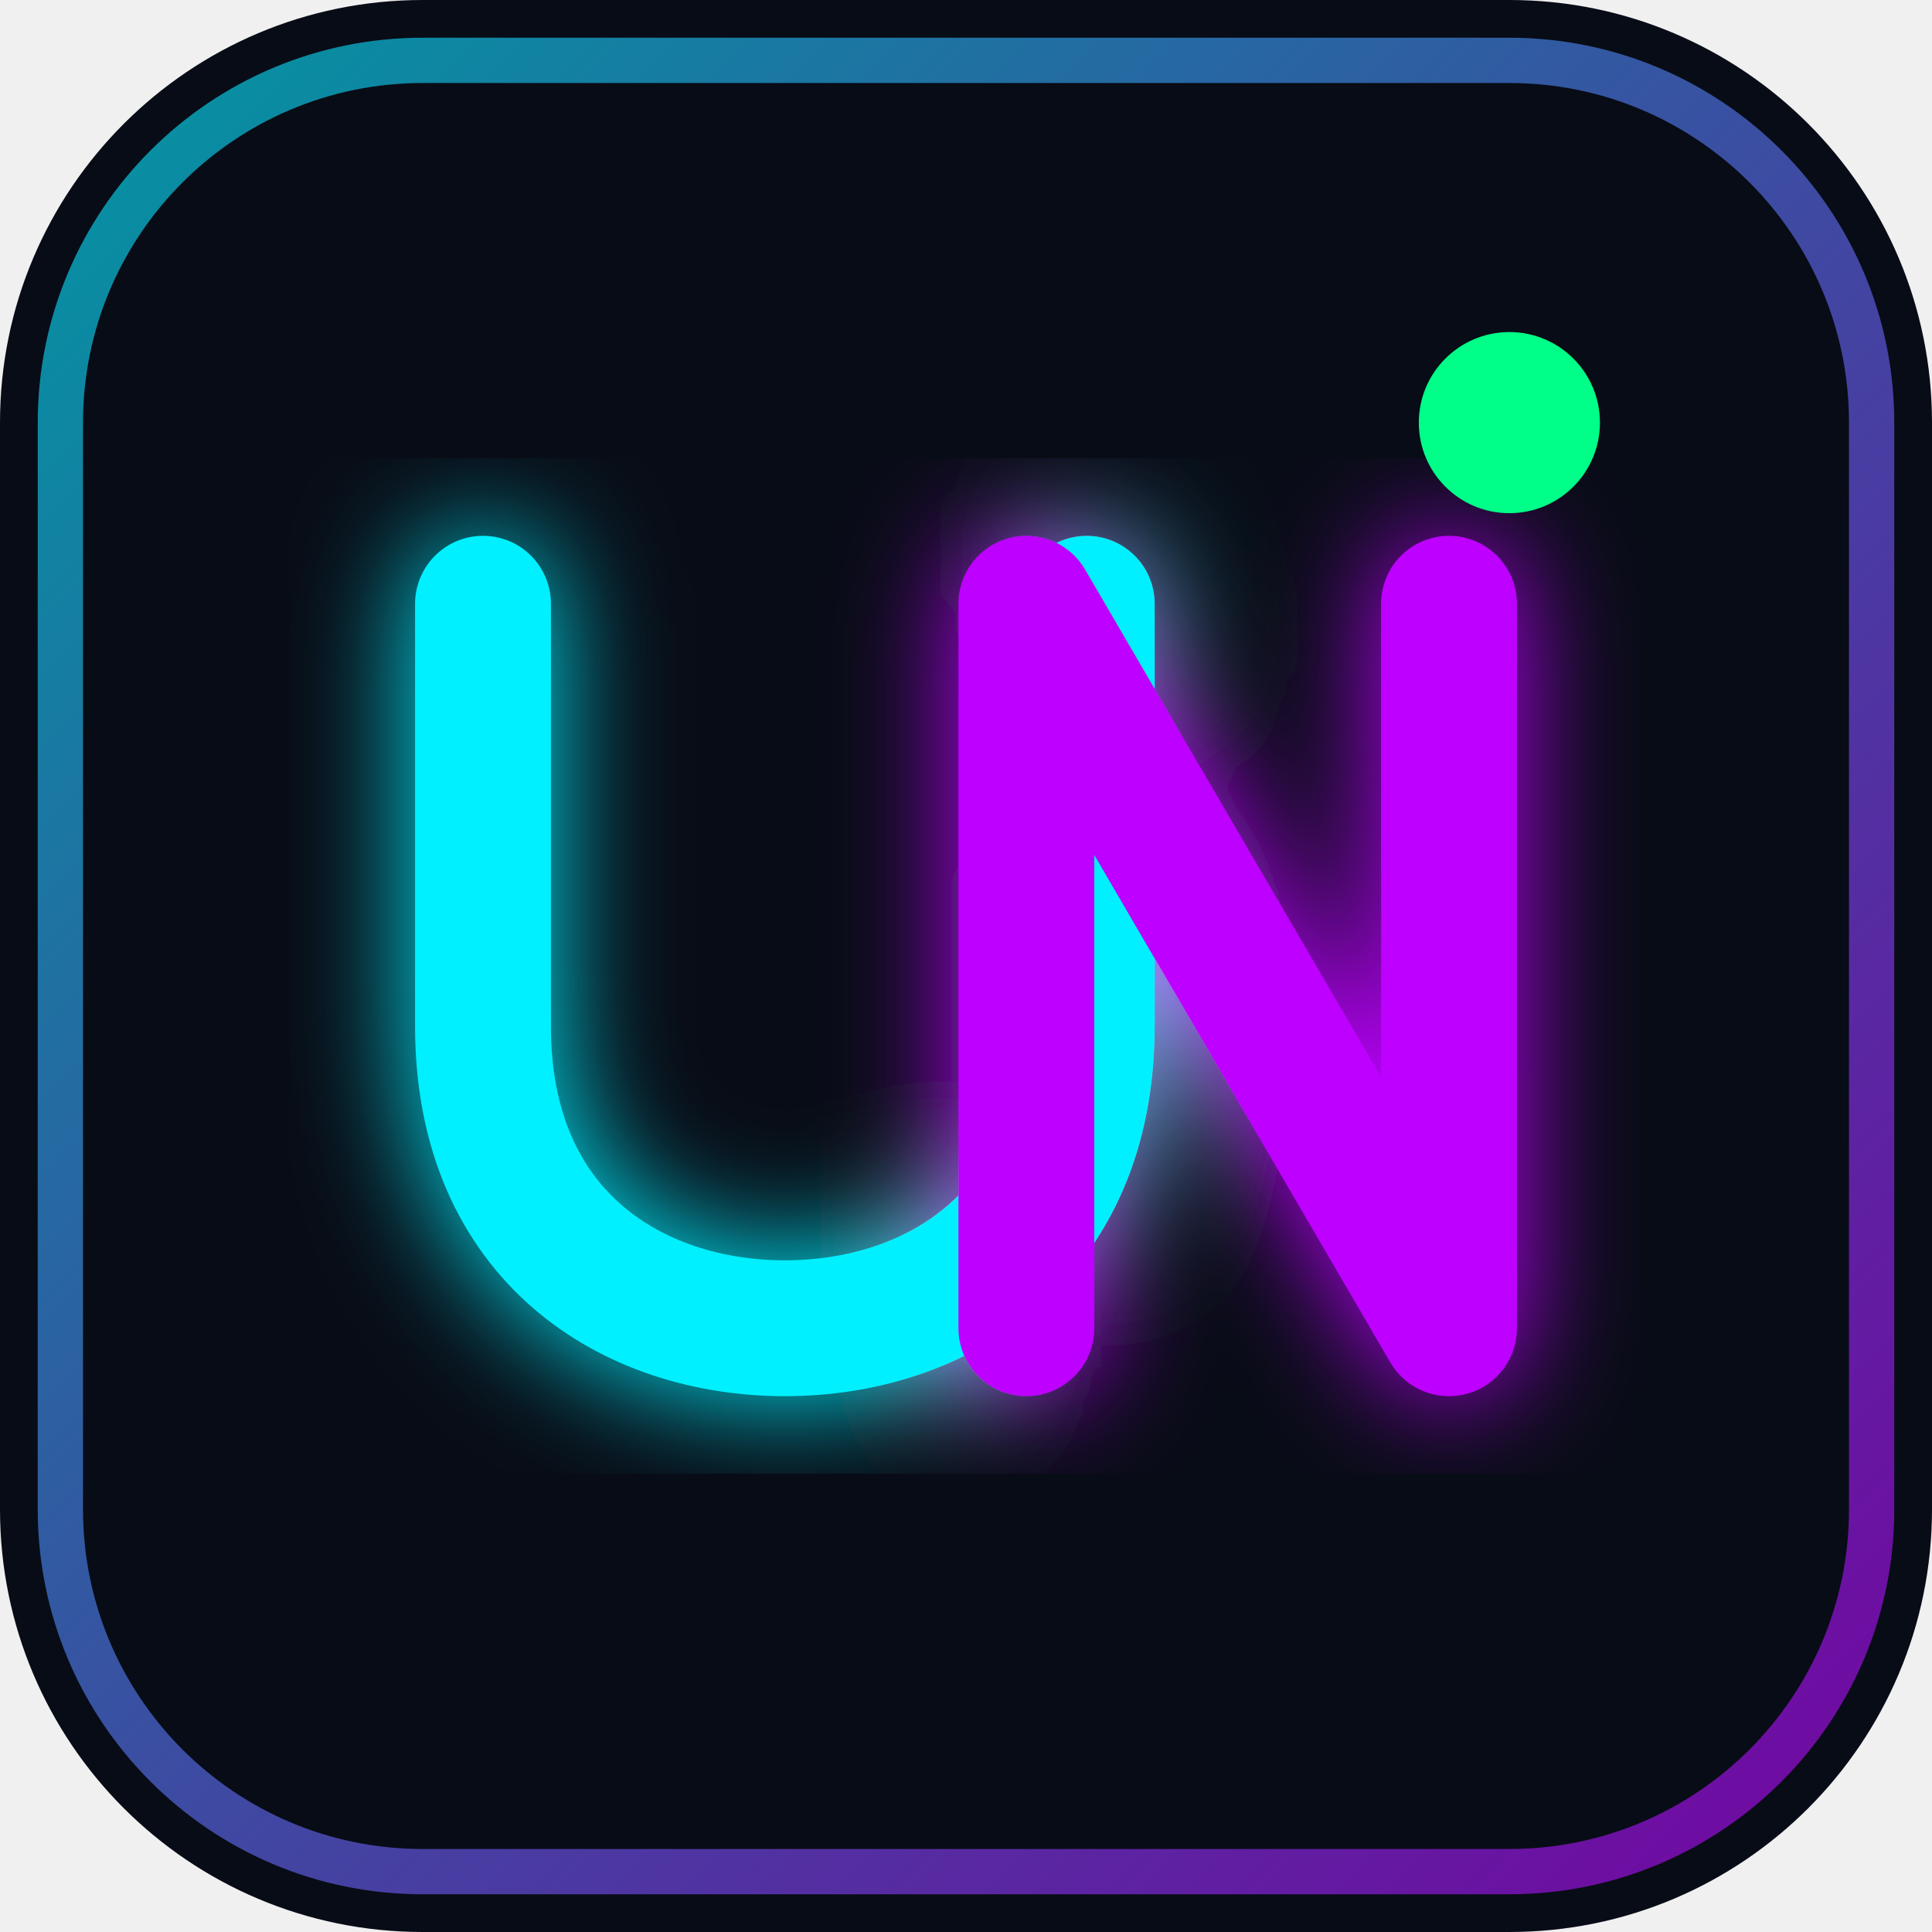
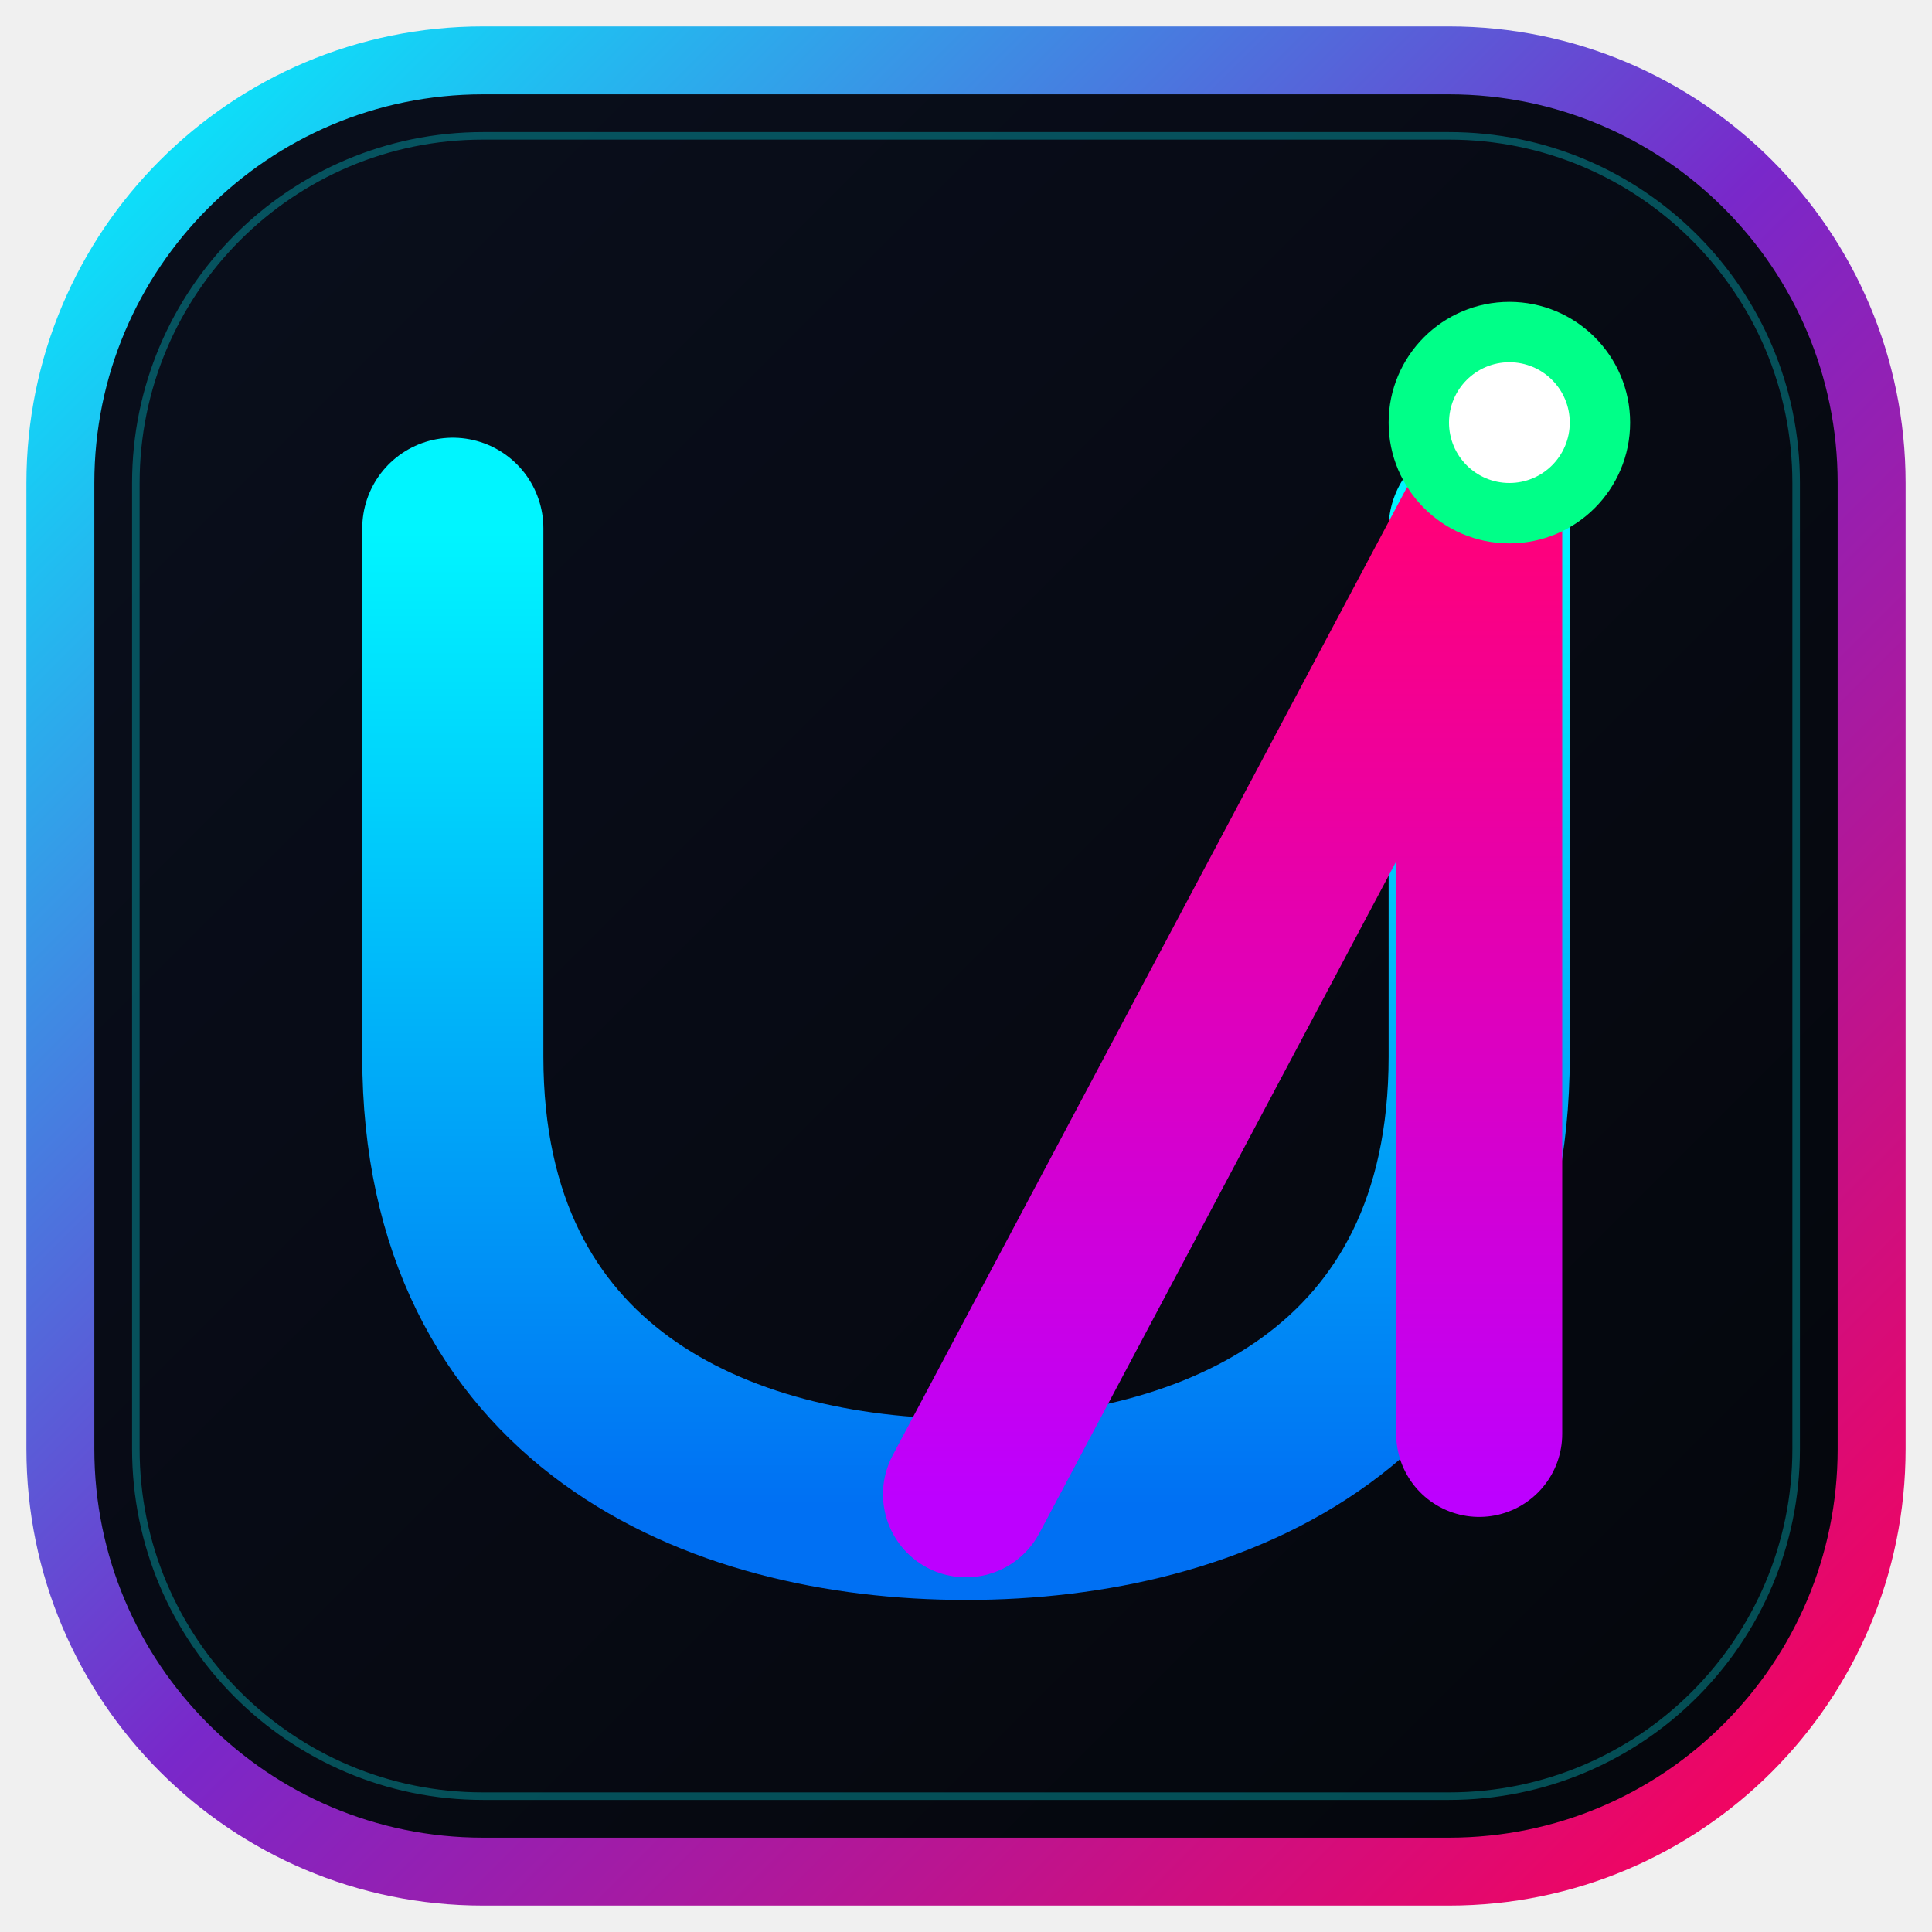
- <svg xmlns="http://www.w3.org/2000/svg" viewBox="0 0 64 64" width="64" height="64">
+ <svg xmlns="http://www.w3.org/2000/svg" viewBox="0 0 512 512" width="512" height="512">
  <defs>
-     <linearGradient id="cyberGlow" x1="0%" y1="0%" x2="100%" y2="100%">
-       <stop offset="0%" stop-color="#00f0ff" />
-       <stop offset="100%" stop-color="#bd00ff" />
+     <linearGradient id="shieldBg" x1="0%" y1="0%" x2="100%" y2="100%">
+       <stop offset="0%" stop-color="#0a0f1d" />
+       <stop offset="100%" stop-color="#04060b" />
    </linearGradient>
-     <filter id="neonBlur" x="-20%" y="-20%" width="140%" height="140%">
-       <feGaussianBlur stdDeviation="2" result="blur" />
-       <feComposite in="SourceGraphic" in2="blur" operator="over" />
-     </filter>
+     <linearGradient id="borderCyan" x1="0%" y1="0%" x2="100%" y2="100%">
+       <stop offset="0%" stop-color="#00F5FF" />
+       <stop offset="50%" stop-color="#7928CA" />
+       <stop offset="100%" stop-color="#FF0055" />
+     </linearGradient>
+     <linearGradient id="uStroke" x1="0%" y1="0%" x2="0%" y2="100%">
+       <stop offset="0%" stop-color="#00F5FF" />
+       <stop offset="100%" stop-color="#0070F3" />
+     </linearGradient>
+     <linearGradient id="nStroke" x1="0%" y1="0%" x2="0%" y2="100%">
+       <stop offset="0%" stop-color="#FF007A" />
+       <stop offset="100%" stop-color="#BD00FF" />
+     </linearGradient>
  </defs>
-   <rect width="64" height="64" rx="14" fill="#080c16" />
-   <rect x="2" y="2" width="60" height="60" rx="12" fill="none" stroke="url(#cyberGlow)" stroke-width="1.5" stroke-opacity="0.6" />
-   <g filter="url(#neonBlur)">
-     <path d="M16 20 V34 C16 41 21 44 26 44 C31 44 36 41 36 34 V20" fill="none" stroke="#00f0ff" stroke-width="4.5" stroke-linecap="round" stroke-linejoin="round" />
-     <path d="M34 44 V20 L48 44 V20" fill="none" stroke="#bd00ff" stroke-width="4.5" stroke-linecap="round" stroke-linejoin="round" />
-   </g>
-   <circle cx="50" cy="14" r="3" fill="#00ff88" />
+   <rect x="16" y="16" width="480" height="480" rx="112" fill="url(#shieldBg)" />
+   <rect x="16" y="16" width="480" height="480" rx="112" fill="none" stroke="url(#borderCyan)" stroke-width="18" />
+   <rect x="36" y="36" width="440" height="440" rx="92" fill="none" stroke="#00F5FF" stroke-width="2" stroke-opacity="0.3" />
+   <path d="M 120 140 L 120 280 C 120 370 190 400 256 400 C 322 400 392 370 392 280 L 392 140" fill="none" stroke="url(#uStroke)" stroke-width="48" stroke-linecap="round" stroke-linejoin="round" />
+   <path d="M 256 396 L 392 140 L 392 380" fill="none" stroke="url(#nStroke)" stroke-width="44" stroke-linecap="round" stroke-linejoin="round" />
+   <circle cx="400" cy="112" r="32" fill="#00FF88" />
+   <circle cx="400" cy="112" r="16" fill="#FFFFFF" />
</svg>
